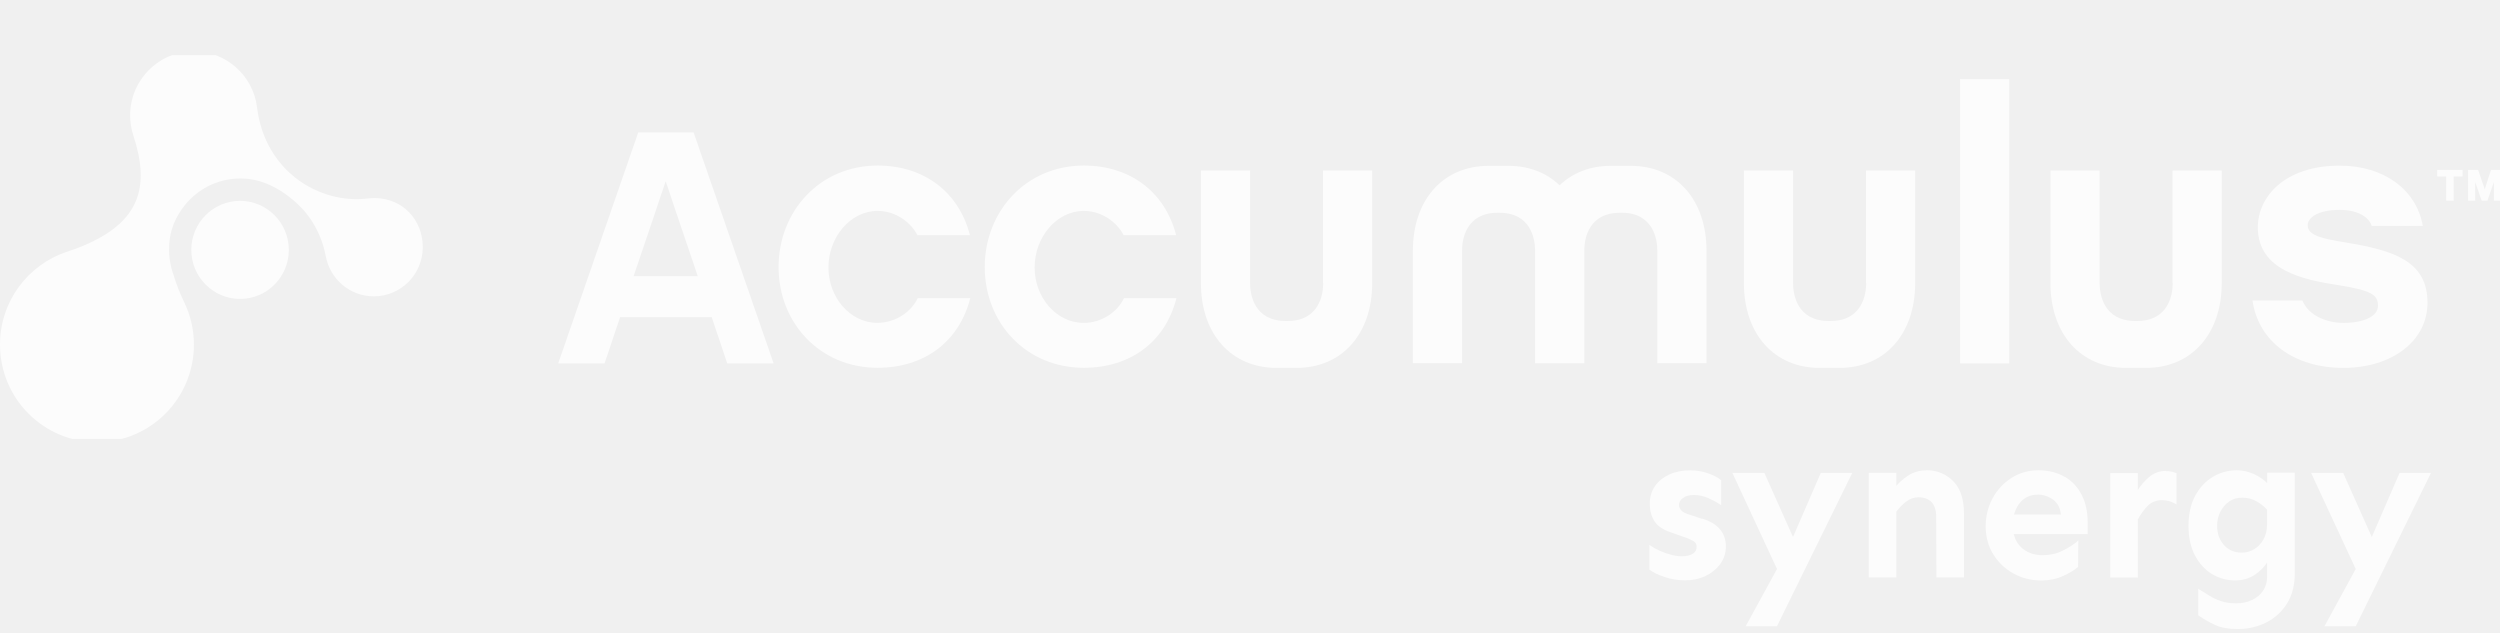
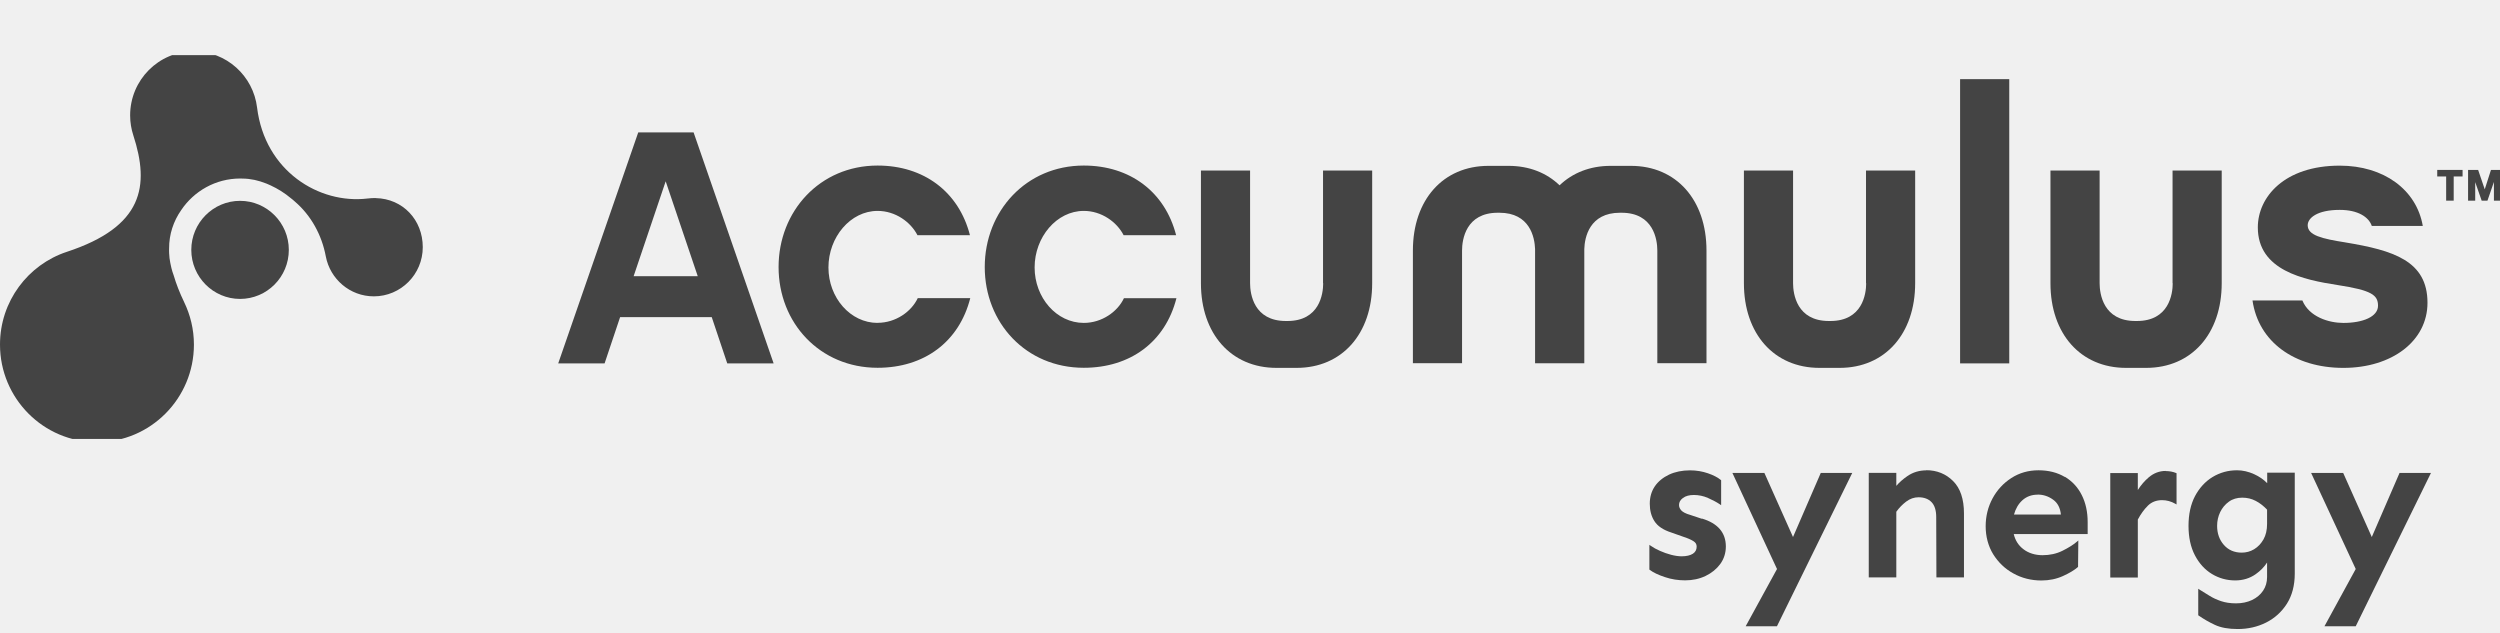
<svg xmlns="http://www.w3.org/2000/svg" width="241" height="61" viewBox="0 0 241 61" fill="none">
  <g clip-path="url(#clip0_4005_31882)">
-     <path d="M61.526 12.766L53.812 35.03H58.283L59.778 30.573H68.612L70.107 35.03H74.577L66.863 12.766H61.534H61.526ZM61.082 26.624L64.172 17.478L67.262 26.624H61.074H61.082Z" fill="#FCFCFC" />
-     <path d="M84.601 31.128C81.979 31.128 79.862 28.706 79.862 25.783C79.862 22.86 81.979 20.331 84.601 20.331C86.326 20.331 87.799 21.411 88.443 22.675H93.504C92.43 18.488 89.056 15.959 84.601 15.959C79.034 15.959 75.055 20.362 75.055 25.745C75.055 31.128 79.034 35.454 84.601 35.454C89.087 35.454 92.461 32.963 93.534 28.737H88.473C87.868 30.032 86.357 31.12 84.601 31.12V31.128Z" fill="#FCFCFC" />
-     <path d="M104.476 31.128C101.854 31.128 99.737 28.706 99.737 25.783C99.737 22.86 101.854 20.331 104.476 20.331C106.201 20.331 107.674 21.411 108.318 22.675H113.379C112.305 18.488 108.931 15.959 104.476 15.959C98.909 15.959 94.93 20.362 94.93 25.745C94.93 31.128 98.909 35.454 104.476 35.454C108.962 35.454 112.336 32.963 113.409 28.745H108.348C107.743 30.04 106.232 31.128 104.476 31.128Z" fill="#FCFCFC" />
-     <path d="M226.12 23.372C223.819 23.009 222.462 22.685 222.462 21.713C222.462 21.027 223.359 20.233 225.552 20.233C227.308 20.233 228.351 20.919 228.642 21.783H233.558C232.952 18.282 229.793 15.968 225.552 15.968C220.208 15.968 217.654 18.999 217.654 21.922C217.654 26.071 222.071 26.973 225.368 27.482C228.596 27.983 229.241 28.423 229.241 29.472C229.241 30.52 227.807 31.13 225.897 31.13C224.502 31.13 222.6 30.551 221.948 28.963H217.141C217.716 32.965 221.197 35.464 225.897 35.464C230.598 35.464 234.01 32.865 234.01 29.186C234.01 25.138 230.713 24.135 226.112 23.372" fill="#FCFCFC" />
-     <path d="M127.555 27.304C127.555 28.353 127.195 30.944 124.104 30.944H123.959C120.869 30.944 120.508 28.345 120.508 27.304V16.438H115.77V27.304C115.77 32.178 118.676 35.463 123.054 35.463H124.994C129.372 35.463 132.278 32.178 132.278 27.304V16.438H127.54V27.304H127.547H127.555Z" fill="#FCFCFC" />
-     <path d="M157.198 15.989H155.258C153.272 15.989 151.593 16.667 150.343 17.863C149.1 16.667 147.421 15.989 145.428 15.989H143.488C139.109 15.989 136.203 19.274 136.203 24.148V35.014H140.942V24.148C140.942 23.099 141.302 20.508 144.392 20.508H144.538C147.49 20.508 147.943 22.891 147.981 24.009V35.022H152.727V24.156C152.727 24.102 152.727 24.063 152.727 24.009C152.758 22.891 153.218 20.508 156.17 20.508H156.316C159.406 20.508 159.766 23.107 159.766 24.148V35.014H164.505V24.148C164.505 19.274 161.599 15.989 157.221 15.989" fill="#FCFCFC" />
-     <path d="M179.899 27.304C179.899 28.353 179.538 30.944 176.448 30.944H176.303C173.212 30.944 172.852 28.345 172.852 27.304V16.438H168.113V27.304C168.113 32.178 171.019 35.463 175.398 35.463H177.338C181.716 35.463 184.622 32.178 184.622 27.304V16.438H179.883V27.304H179.891H179.899Z" fill="#FCFCFC" />
-     <path d="M209.45 27.304C209.45 28.353 209.089 30.944 205.999 30.944H205.853C202.763 30.944 202.403 28.345 202.403 27.304V16.438H197.664V27.304C197.664 32.178 200.57 35.463 204.949 35.463H206.888C211.267 35.463 214.173 32.178 214.173 27.304V16.438H209.434V27.304H209.442H209.45Z" fill="#FCFCFC" />
-     <path d="M193.692 7.63H188.953V35.03H193.692V7.63Z" fill="#FCFCFC" />
-     <path d="M36.2 19.09C36.001 19.09 35.625 19.106 35.425 19.137C30.763 19.692 25.534 16.499 24.782 10.368C24.415 7.314 21.823 4.947 18.687 4.947C15.297 4.947 12.545 7.708 12.545 11.124C12.545 11.795 12.652 12.435 12.851 13.044C14.439 17.926 13.825 21.851 6.433 24.28C2.707 25.514 0 29.038 0 33.218C0 38.408 4.187 42.619 9.347 42.619C14.508 42.619 18.694 38.408 18.694 33.218C18.694 31.745 18.349 30.365 17.751 29.123C17.306 28.198 16.977 27.342 16.747 26.555C16.655 26.324 16.586 26.077 16.524 25.838C16.517 25.792 16.501 25.745 16.494 25.699C16.463 25.584 16.44 25.468 16.417 25.345C16.386 25.175 16.363 25.013 16.34 24.874C16.34 24.835 16.332 24.797 16.332 24.758C16.279 24.273 16.302 23.956 16.302 23.956C16.294 22.591 16.724 21.319 17.467 20.255C18.702 18.419 20.788 17.209 23.157 17.209C23.234 17.209 23.318 17.216 23.395 17.216C23.763 17.216 24.146 17.262 24.522 17.34C24.583 17.347 24.637 17.37 24.706 17.386C24.844 17.417 24.974 17.448 25.112 17.494C25.281 17.548 25.45 17.61 25.611 17.671C25.641 17.679 25.687 17.694 25.718 17.71C25.841 17.764 25.963 17.818 26.086 17.872C26.791 18.196 27.459 18.62 28.057 19.121C28.118 19.175 28.172 19.221 28.241 19.268C28.302 19.322 28.371 19.375 28.425 19.43C29.981 20.764 31.017 22.638 31.407 24.712C31.822 26.902 33.731 28.568 36.039 28.568C38.638 28.568 40.755 26.447 40.755 23.825C40.755 21.203 38.838 19.152 36.223 19.098" fill="#FCFCFC" />
-     <path d="M27.842 24.088C27.842 26.703 25.733 28.816 23.142 28.816C20.55 28.816 18.441 26.695 18.441 24.088C18.441 21.482 20.55 19.361 23.142 19.361C25.733 19.361 27.842 21.482 27.842 24.088Z" fill="#FCFCFC" />
-     <path d="M234.949 17.011H235.809V19.343H236.536V17.011H237.393V16.38H234.949V17.011Z" fill="#FCFCFC" />
-     <path d="M240.129 16.38L239.53 18.252L238.904 16.415L238.892 16.38H237.922V19.343H238.61V17.557L239.221 19.308L239.233 19.343H239.791L240.414 17.539V19.343H241.102V16.38H240.129Z" fill="#FCFCFC" />
+     <path d="M61.526 12.766L53.812 35.03H58.283L59.778 30.573H68.612L70.107 35.03H74.577L66.863 12.766H61.534H61.526ZM61.082 26.624L64.172 17.478L67.262 26.624H61.074H61.082Z" fill="#444444" />
+     <path d="M84.601 31.128C81.979 31.128 79.862 28.706 79.862 25.783C79.862 22.86 81.979 20.331 84.601 20.331C86.326 20.331 87.799 21.411 88.443 22.675H93.504C92.43 18.488 89.056 15.959 84.601 15.959C79.034 15.959 75.055 20.362 75.055 25.745C75.055 31.128 79.034 35.454 84.601 35.454C89.087 35.454 92.461 32.963 93.534 28.737H88.473C87.868 30.032 86.357 31.12 84.601 31.12V31.128Z" fill="#444444" />
+     <path d="M104.476 31.128C101.854 31.128 99.737 28.706 99.737 25.783C99.737 22.86 101.854 20.331 104.476 20.331C106.201 20.331 107.674 21.411 108.318 22.675H113.379C112.305 18.488 108.931 15.959 104.476 15.959C98.909 15.959 94.93 20.362 94.93 25.745C94.93 31.128 98.909 35.454 104.476 35.454C108.962 35.454 112.336 32.963 113.409 28.745H108.348C107.743 30.04 106.232 31.128 104.476 31.128Z" fill="#444444" />
+     <path d="M226.12 23.372C223.819 23.009 222.462 22.685 222.462 21.713C222.462 21.027 223.359 20.233 225.552 20.233C227.308 20.233 228.351 20.919 228.642 21.783H233.558C232.952 18.282 229.793 15.968 225.552 15.968C220.208 15.968 217.654 18.999 217.654 21.922C217.654 26.071 222.071 26.973 225.368 27.482C228.596 27.983 229.241 28.423 229.241 29.472C229.241 30.52 227.807 31.13 225.897 31.13C224.502 31.13 222.6 30.551 221.948 28.963H217.141C217.716 32.965 221.197 35.464 225.897 35.464C230.598 35.464 234.01 32.865 234.01 29.186C234.01 25.138 230.713 24.135 226.112 23.372" fill="#444444" />
+     <path d="M127.555 27.304C127.555 28.353 127.195 30.944 124.104 30.944H123.959C120.869 30.944 120.508 28.345 120.508 27.304V16.438H115.77V27.304C115.77 32.178 118.676 35.463 123.054 35.463H124.994C129.372 35.463 132.278 32.178 132.278 27.304V16.438H127.54V27.304H127.547H127.555Z" fill="#444444" />
+     <path d="M157.198 15.989H155.258C153.272 15.989 151.593 16.667 150.343 17.863C149.1 16.667 147.421 15.989 145.428 15.989H143.488C139.109 15.989 136.203 19.274 136.203 24.148V35.014H140.942V24.148C140.942 23.099 141.302 20.508 144.392 20.508H144.538C147.49 20.508 147.943 22.891 147.981 24.009V35.022H152.727V24.156C152.727 24.102 152.727 24.063 152.727 24.009C152.758 22.891 153.218 20.508 156.17 20.508H156.316C159.406 20.508 159.766 23.107 159.766 24.148V35.014H164.505V24.148C164.505 19.274 161.599 15.989 157.221 15.989" fill="#444444" />
+     <path d="M179.899 27.304C179.899 28.353 179.538 30.944 176.448 30.944H176.303C173.212 30.944 172.852 28.345 172.852 27.304V16.438H168.113V27.304C168.113 32.178 171.019 35.463 175.398 35.463H177.338C181.716 35.463 184.622 32.178 184.622 27.304V16.438H179.883V27.304H179.891H179.899Z" fill="#444444" />
+     <path d="M209.45 27.304C209.45 28.353 209.089 30.944 205.999 30.944H205.853C202.763 30.944 202.403 28.345 202.403 27.304V16.438H197.664V27.304C197.664 32.178 200.57 35.463 204.949 35.463H206.888C211.267 35.463 214.173 32.178 214.173 27.304V16.438H209.434V27.304H209.442H209.45Z" fill="#444444" />
+     <path d="M193.692 7.63H188.953V35.03H193.692V7.63Z" fill="#444444" />
+     <path d="M36.2 19.09C36.001 19.09 35.625 19.106 35.425 19.137C30.763 19.692 25.534 16.499 24.782 10.368C24.415 7.314 21.823 4.947 18.687 4.947C15.297 4.947 12.545 7.708 12.545 11.124C12.545 11.795 12.652 12.435 12.851 13.044C14.439 17.926 13.825 21.851 6.433 24.28C2.707 25.514 0 29.038 0 33.218C0 38.408 4.187 42.619 9.347 42.619C14.508 42.619 18.694 38.408 18.694 33.218C18.694 31.745 18.349 30.365 17.751 29.123C17.306 28.198 16.977 27.342 16.747 26.555C16.655 26.324 16.586 26.077 16.524 25.838C16.517 25.792 16.501 25.745 16.494 25.699C16.463 25.584 16.44 25.468 16.417 25.345C16.386 25.175 16.363 25.013 16.34 24.874C16.34 24.835 16.332 24.797 16.332 24.758C16.279 24.273 16.302 23.956 16.302 23.956C16.294 22.591 16.724 21.319 17.467 20.255C18.702 18.419 20.788 17.209 23.157 17.209C23.234 17.209 23.318 17.216 23.395 17.216C23.763 17.216 24.146 17.262 24.522 17.34C24.583 17.347 24.637 17.37 24.706 17.386C24.844 17.417 24.974 17.448 25.112 17.494C25.281 17.548 25.45 17.61 25.611 17.671C25.641 17.679 25.687 17.694 25.718 17.71C25.841 17.764 25.963 17.818 26.086 17.872C26.791 18.196 27.459 18.62 28.057 19.121C28.118 19.175 28.172 19.221 28.241 19.268C28.302 19.322 28.371 19.375 28.425 19.43C29.981 20.764 31.017 22.638 31.407 24.712C31.822 26.902 33.731 28.568 36.039 28.568C38.638 28.568 40.755 26.447 40.755 23.825C40.755 21.203 38.838 19.152 36.223 19.098" fill="#444444" />
+     <path d="M27.842 24.088C27.842 26.703 25.733 28.816 23.142 28.816C20.55 28.816 18.441 26.695 18.441 24.088C18.441 21.482 20.55 19.361 23.142 19.361C25.733 19.361 27.842 21.482 27.842 24.088Z" fill="#444444" />
+     <path d="M234.949 17.011H235.809V19.343H236.536V17.011H237.393V16.38H234.949V17.011Z" fill="#444444" />
+     <path d="M240.129 16.38L239.53 18.252L238.904 16.415L238.892 16.38H237.922V19.343H238.61V17.557L239.221 19.308L239.233 19.343H239.791L240.414 17.539V19.343H241.102V16.38H240.129Z" fill="#444444" />
  </g>
-   <path d="M164.049 50.008L162.934 49.636C162.506 49.516 162.223 49.364 162.072 49.2C161.933 49.042 161.858 48.872 161.858 48.682C161.858 48.417 161.978 48.196 162.236 48.006C162.494 47.81 162.853 47.716 163.293 47.716C163.734 47.716 164.219 47.81 164.653 48.006C165.094 48.202 165.478 48.404 165.78 48.606L165.918 48.701V46.295L165.887 46.269C165.597 46.029 165.182 45.808 164.647 45.625C164.118 45.442 163.539 45.341 162.916 45.341C162.166 45.341 161.487 45.48 160.901 45.751C160.316 46.029 159.85 46.408 159.529 46.876C159.201 47.356 159.038 47.924 159.038 48.562C159.038 49.2 159.183 49.769 159.485 50.236C159.781 50.71 160.328 51.082 161.096 51.329L162.311 51.758C162.733 51.897 163.054 52.042 163.268 52.181C163.463 52.308 163.558 52.472 163.558 52.693C163.558 52.99 163.444 53.211 163.199 53.375C162.947 53.539 162.576 53.628 162.11 53.628C161.808 53.628 161.461 53.577 161.096 53.482C160.725 53.381 160.366 53.261 160.02 53.103C159.674 52.952 159.378 52.788 159.138 52.617L159 52.522V54.91L159.038 54.935C159.365 55.188 159.862 55.422 160.486 55.63C161.115 55.845 161.776 55.946 162.45 55.946C163.161 55.946 163.822 55.807 164.414 55.523C165.005 55.238 165.478 54.853 165.836 54.367C166.189 53.88 166.372 53.306 166.372 52.68C166.372 51.347 165.591 50.444 164.068 49.99" fill="#FCFCFC" />
-   <path d="M172.846 51.77L170.088 45.593H167.004L171.303 54.852L168.282 60.373H171.297L178.555 45.593H175.521L172.846 51.77Z" fill="#FCFCFC" />
-   <path d="M185.707 45.341C185.027 45.341 184.416 45.524 183.888 45.884C183.453 46.181 183.088 46.503 182.805 46.838V45.587H180.148V55.661H182.805V49.333C183.069 48.96 183.39 48.632 183.755 48.354C184.121 48.076 184.523 47.937 184.945 47.937C185.474 47.937 185.902 48.095 186.198 48.404C186.494 48.707 186.651 49.194 186.651 49.832L186.67 55.661H189.327V49.497C189.327 48.12 188.98 47.071 188.282 46.377C187.595 45.688 186.72 45.328 185.694 45.328" fill="#FCFCFC" />
-   <path d="M199.048 45.979C198.343 45.556 197.486 45.335 196.511 45.335C195.535 45.335 194.654 45.588 193.886 46.087C193.124 46.579 192.513 47.242 192.079 48.051C191.645 48.859 191.418 49.763 191.418 50.735C191.418 51.708 191.663 52.649 192.142 53.426C192.627 54.203 193.275 54.834 194.087 55.277C194.899 55.731 195.812 55.959 196.794 55.959C197.543 55.959 198.242 55.814 198.871 55.529C199.495 55.245 199.967 54.961 200.294 54.677L200.325 54.651L200.351 52.1L200.206 52.226C199.86 52.517 199.394 52.813 198.815 53.098C198.242 53.382 197.6 53.521 196.901 53.521C196.202 53.521 195.541 53.325 195.044 52.933C194.565 52.567 194.263 52.074 194.125 51.481H201.251V50.331C201.251 49.352 201.062 48.48 200.684 47.729C200.307 46.977 199.759 46.383 199.048 45.96M196.448 47.678C196.983 47.678 197.486 47.849 197.933 48.177C198.361 48.487 198.607 48.967 198.67 49.598H194.15C194.307 49.03 194.578 48.569 194.956 48.228C195.352 47.868 195.85 47.685 196.435 47.685" fill="#FCFCFC" />
-   <path d="M208.774 45.398C208.17 45.398 207.622 45.607 207.144 46.011C206.747 46.346 206.395 46.756 206.086 47.236V45.601H203.43V55.675H206.086V50.085C206.369 49.554 206.691 49.106 207.056 48.746C207.414 48.392 207.874 48.215 208.422 48.215C208.862 48.215 209.29 48.329 209.687 48.556L209.819 48.632V45.62L209.762 45.594C209.473 45.474 209.133 45.411 208.774 45.411" fill="#FCFCFC" />
-   <path d="M218.552 46.573C218.212 46.225 217.79 45.935 217.305 45.714C216.752 45.461 216.191 45.335 215.65 45.335C214.787 45.335 214.001 45.556 213.289 45.986C212.584 46.415 212.018 47.04 211.596 47.83C211.18 48.626 210.973 49.586 210.973 50.691C210.973 51.797 211.18 52.75 211.59 53.533C211.999 54.317 212.553 54.923 213.233 55.334C213.912 55.744 214.668 55.953 215.474 55.953C216.216 55.953 216.877 55.75 217.438 55.359C217.897 55.037 218.269 54.658 218.546 54.228V55.63C218.546 56.117 218.42 56.559 218.162 56.944C217.903 57.33 217.545 57.626 217.098 57.841C216.638 58.056 216.122 58.163 215.555 58.163C214.989 58.163 214.517 58.087 214.108 57.949C213.692 57.809 213.314 57.633 212.993 57.431C212.666 57.222 212.345 57.026 212.043 56.843L211.911 56.755V59.313L211.948 59.338C212.427 59.673 212.962 59.982 213.522 60.241C214.089 60.507 214.825 60.639 215.713 60.639C216.701 60.639 217.62 60.431 218.451 60.014C219.282 59.597 219.956 58.984 220.459 58.195C220.957 57.405 221.215 56.433 221.215 55.296V45.562H218.558V46.56L218.552 46.573ZM214.026 49.365C214.227 48.954 214.504 48.619 214.869 48.36C215.222 48.102 215.656 47.975 216.153 47.975C216.619 47.975 217.054 48.076 217.45 48.285C217.841 48.487 218.206 48.771 218.546 49.131V50.508C218.546 51.089 218.432 51.588 218.199 51.999C217.966 52.409 217.664 52.725 217.299 52.946C216.934 53.167 216.525 53.274 216.103 53.274C215.392 53.274 214.813 53.022 214.385 52.535C213.95 52.043 213.73 51.424 213.73 50.697C213.73 50.211 213.831 49.769 214.032 49.352" fill="#FCFCFC" />
-   <path d="M231.316 45.593L228.641 51.77L225.884 45.593H222.793L227.092 54.852L224.077 60.373H227.092L234.344 45.593H231.316Z" fill="#FCFCFC" />
+   <path d="M164.049 50.008L162.934 49.636C162.506 49.516 162.223 49.364 162.072 49.2C161.933 49.042 161.858 48.872 161.858 48.682C161.858 48.417 161.978 48.196 162.236 48.006C162.494 47.81 162.853 47.716 163.293 47.716C163.734 47.716 164.219 47.81 164.653 48.006C165.094 48.202 165.478 48.404 165.78 48.606L165.918 48.701V46.295L165.887 46.269C165.597 46.029 165.182 45.808 164.647 45.625C164.118 45.442 163.539 45.341 162.916 45.341C162.166 45.341 161.487 45.48 160.901 45.751C160.316 46.029 159.85 46.408 159.529 46.876C159.201 47.356 159.038 47.924 159.038 48.562C159.038 49.2 159.183 49.769 159.485 50.236C159.781 50.71 160.328 51.082 161.096 51.329L162.311 51.758C162.733 51.897 163.054 52.042 163.268 52.181C163.463 52.308 163.558 52.472 163.558 52.693C163.558 52.99 163.444 53.211 163.199 53.375C162.947 53.539 162.576 53.628 162.11 53.628C161.808 53.628 161.461 53.577 161.096 53.482C160.725 53.381 160.366 53.261 160.02 53.103C159.674 52.952 159.378 52.788 159.138 52.617L159 52.522V54.91L159.038 54.935C159.365 55.188 159.862 55.422 160.486 55.63C161.115 55.845 161.776 55.946 162.45 55.946C163.161 55.946 163.822 55.807 164.414 55.523C165.005 55.238 165.478 54.853 165.836 54.367C166.189 53.88 166.372 53.306 166.372 52.68C166.372 51.347 165.591 50.444 164.068 49.99" fill="#444444" />
+   <path d="M172.846 51.77L170.088 45.593H167.004L171.303 54.852L168.282 60.373H171.297L178.555 45.593H175.521L172.846 51.77Z" fill="#444444" />
+   <path d="M185.707 45.341C185.027 45.341 184.416 45.524 183.888 45.884C183.453 46.181 183.088 46.503 182.805 46.838V45.587H180.148V55.661H182.805V49.333C183.069 48.96 183.39 48.632 183.755 48.354C184.121 48.076 184.523 47.937 184.945 47.937C185.474 47.937 185.902 48.095 186.198 48.404C186.494 48.707 186.651 49.194 186.651 49.832L186.67 55.661H189.327V49.497C189.327 48.12 188.98 47.071 188.282 46.377C187.595 45.688 186.72 45.328 185.694 45.328" fill="#444444" />
+   <path d="M199.048 45.979C198.343 45.556 197.486 45.335 196.511 45.335C195.535 45.335 194.654 45.588 193.886 46.087C193.124 46.579 192.513 47.242 192.079 48.051C191.645 48.859 191.418 49.763 191.418 50.735C191.418 51.708 191.663 52.649 192.142 53.426C192.627 54.203 193.275 54.834 194.087 55.277C194.899 55.731 195.812 55.959 196.794 55.959C197.543 55.959 198.242 55.814 198.871 55.529C199.495 55.245 199.967 54.961 200.294 54.677L200.325 54.651L200.351 52.1L200.206 52.226C199.86 52.517 199.394 52.813 198.815 53.098C198.242 53.382 197.6 53.521 196.901 53.521C196.202 53.521 195.541 53.325 195.044 52.933C194.565 52.567 194.263 52.074 194.125 51.481H201.251V50.331C201.251 49.352 201.062 48.48 200.684 47.729C200.307 46.977 199.759 46.383 199.048 45.96M196.448 47.678C196.983 47.678 197.486 47.849 197.933 48.177C198.361 48.487 198.607 48.967 198.67 49.598H194.15C194.307 49.03 194.578 48.569 194.956 48.228C195.352 47.868 195.85 47.685 196.435 47.685" fill="#444444" />
+   <path d="M208.774 45.398C208.17 45.398 207.622 45.607 207.144 46.011C206.747 46.346 206.395 46.756 206.086 47.236V45.601H203.43V55.675H206.086V50.085C206.369 49.554 206.691 49.106 207.056 48.746C207.414 48.392 207.874 48.215 208.422 48.215C208.862 48.215 209.29 48.329 209.687 48.556L209.819 48.632V45.62L209.762 45.594C209.473 45.474 209.133 45.411 208.774 45.411" fill="#444444" />
+   <path d="M218.552 46.573C218.212 46.225 217.79 45.935 217.305 45.714C216.752 45.461 216.191 45.335 215.65 45.335C214.787 45.335 214.001 45.556 213.289 45.986C212.584 46.415 212.018 47.04 211.596 47.83C211.18 48.626 210.973 49.586 210.973 50.691C210.973 51.797 211.18 52.75 211.59 53.533C211.999 54.317 212.553 54.923 213.233 55.334C213.912 55.744 214.668 55.953 215.474 55.953C216.216 55.953 216.877 55.75 217.438 55.359C217.897 55.037 218.269 54.658 218.546 54.228V55.63C218.546 56.117 218.42 56.559 218.162 56.944C217.903 57.33 217.545 57.626 217.098 57.841C216.638 58.056 216.122 58.163 215.555 58.163C214.989 58.163 214.517 58.087 214.108 57.949C213.692 57.809 213.314 57.633 212.993 57.431C212.666 57.222 212.345 57.026 212.043 56.843L211.911 56.755V59.313L211.948 59.338C212.427 59.673 212.962 59.982 213.522 60.241C214.089 60.507 214.825 60.639 215.713 60.639C216.701 60.639 217.62 60.431 218.451 60.014C219.282 59.597 219.956 58.984 220.459 58.195C220.957 57.405 221.215 56.433 221.215 55.296V45.562H218.558V46.56L218.552 46.573ZM214.026 49.365C214.227 48.954 214.504 48.619 214.869 48.36C215.222 48.102 215.656 47.975 216.153 47.975C216.619 47.975 217.054 48.076 217.45 48.285C217.841 48.487 218.206 48.771 218.546 49.131V50.508C218.546 51.089 218.432 51.588 218.199 51.999C217.966 52.409 217.664 52.725 217.299 52.946C216.934 53.167 216.525 53.274 216.103 53.274C215.392 53.274 214.813 53.022 214.385 52.535C213.95 52.043 213.73 51.424 213.73 50.697C213.73 50.211 213.831 49.769 214.032 49.352" fill="#444444" />
+   <path d="M231.316 45.593L228.641 51.77L225.884 45.593H222.793L227.092 54.852L224.077 60.373H227.092L234.344 45.593H231.316Z" fill="#444444" />
  <defs>
    <clipPath id="clip0_4005_31882">
      <rect width="241" height="37" fill="white" transform="translate(0 5.31201)" />
    </clipPath>
  </defs>
</svg>
